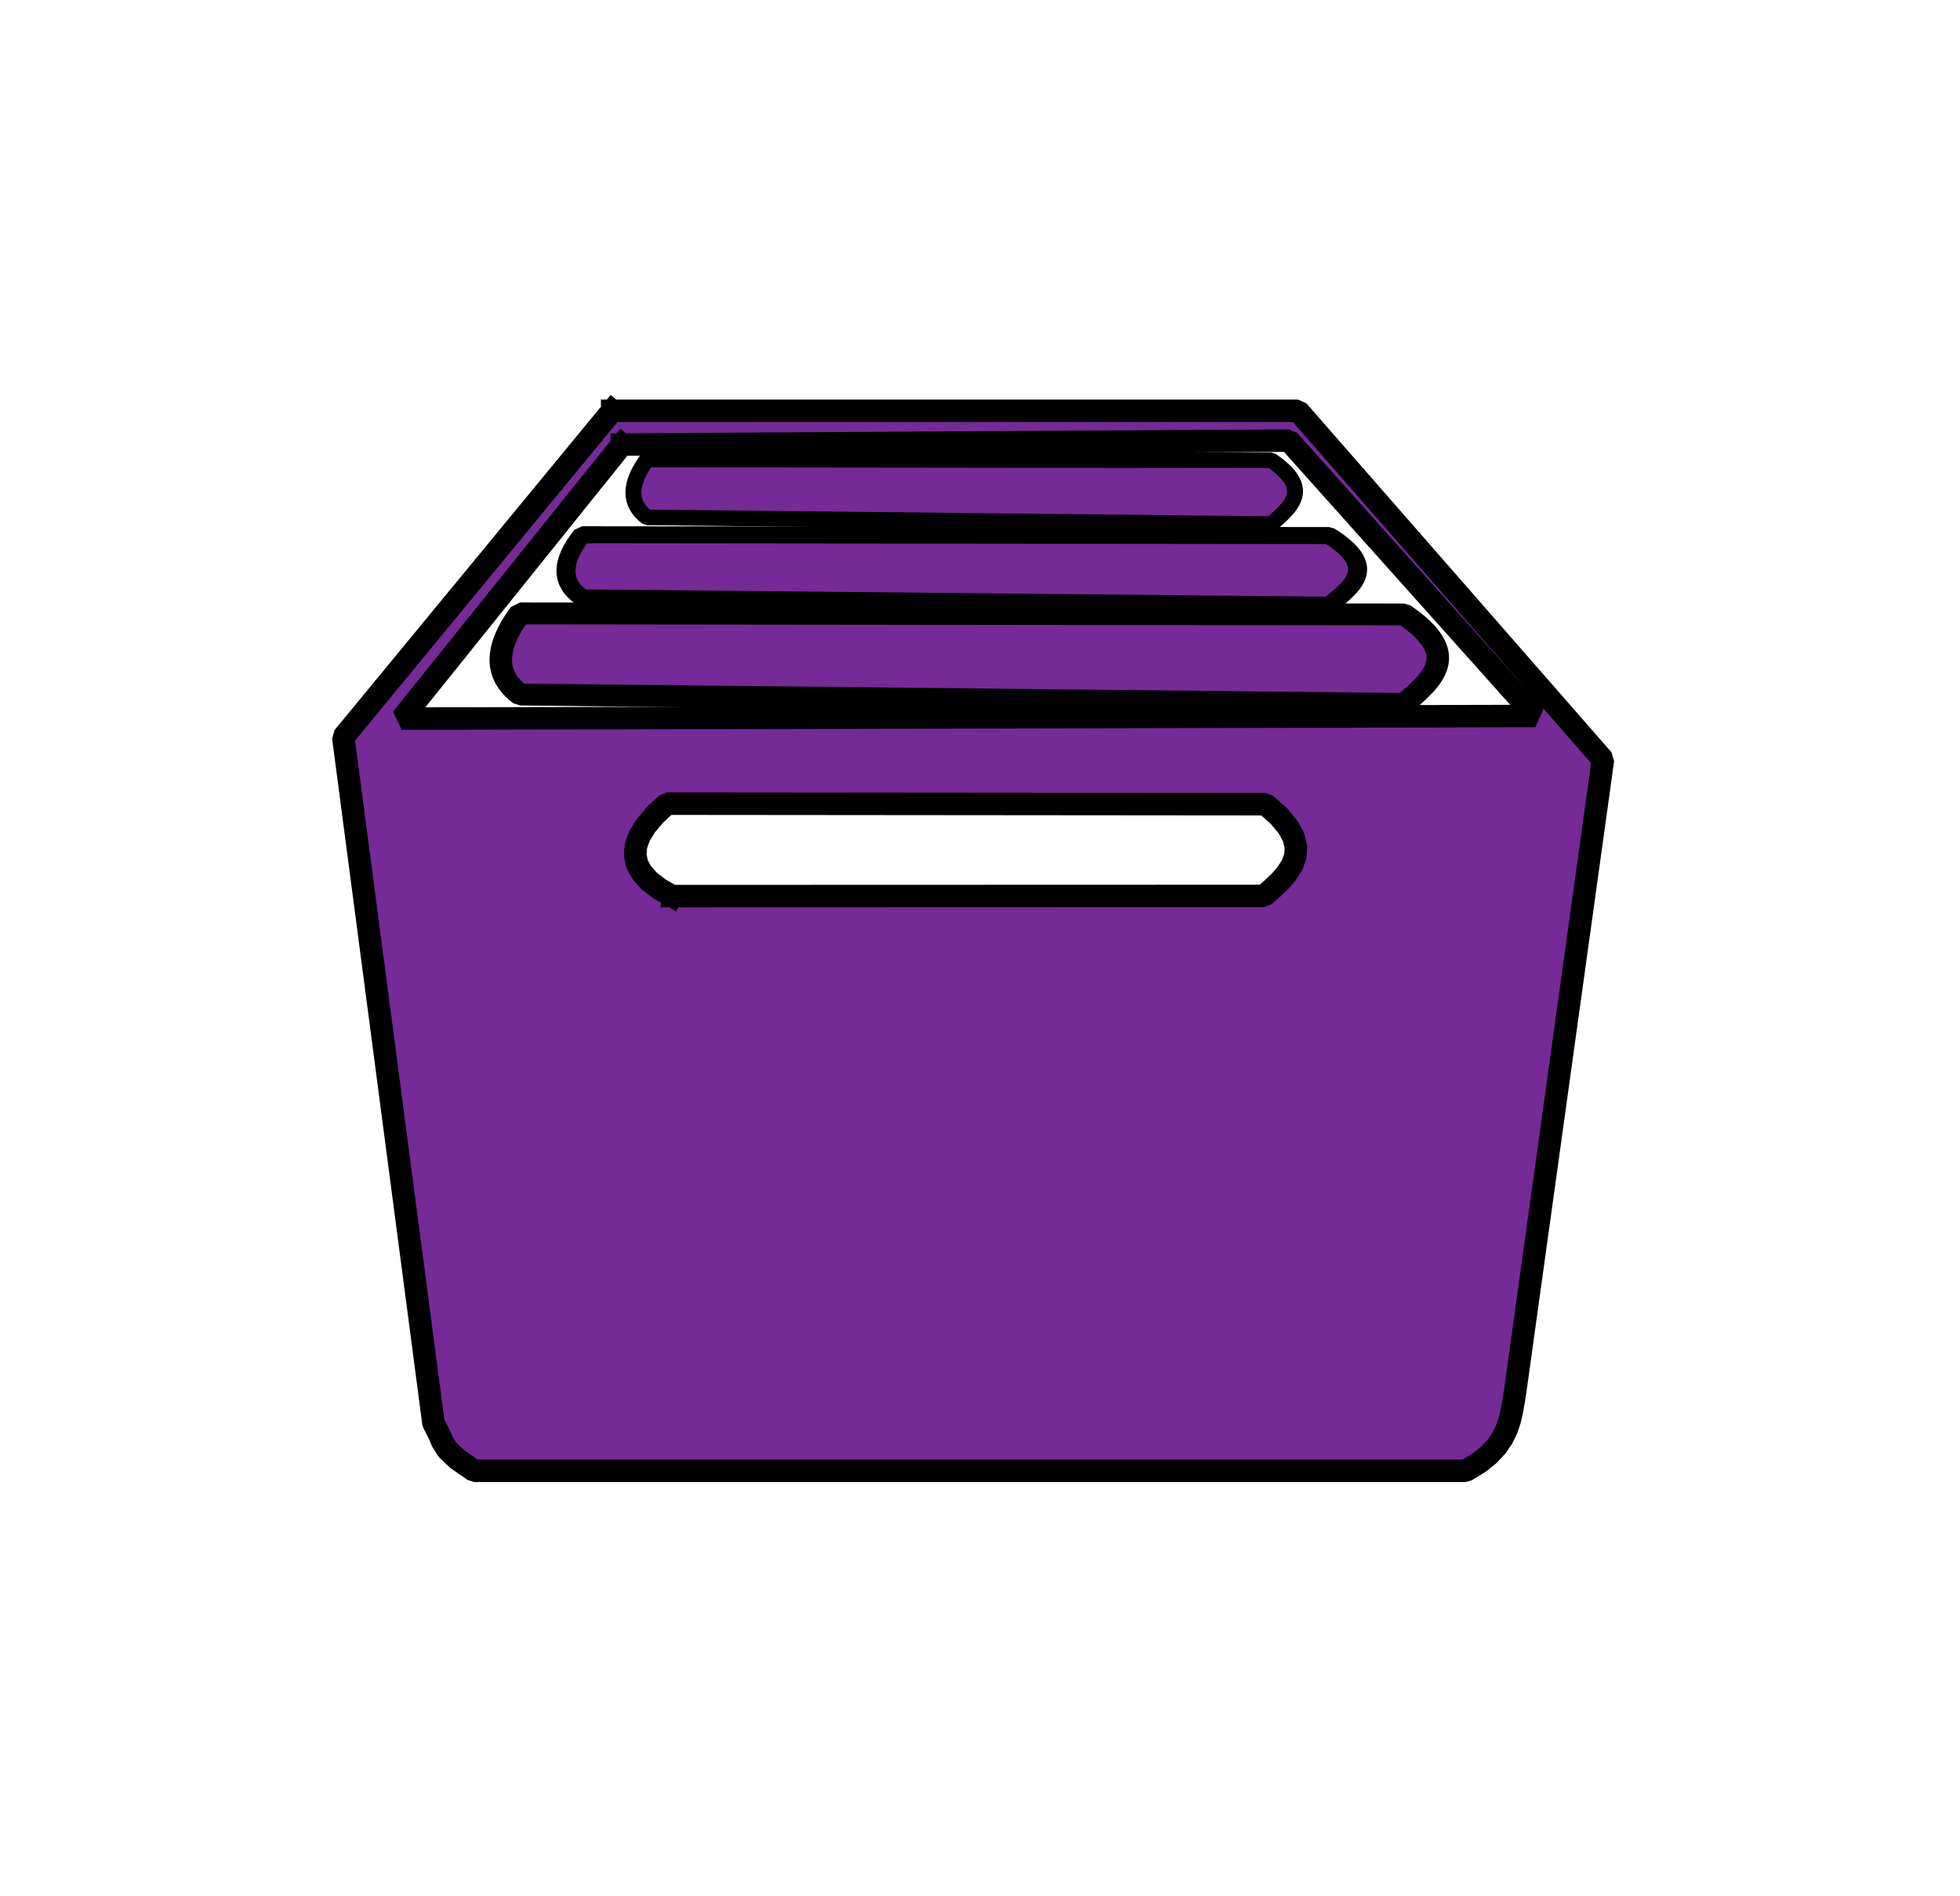
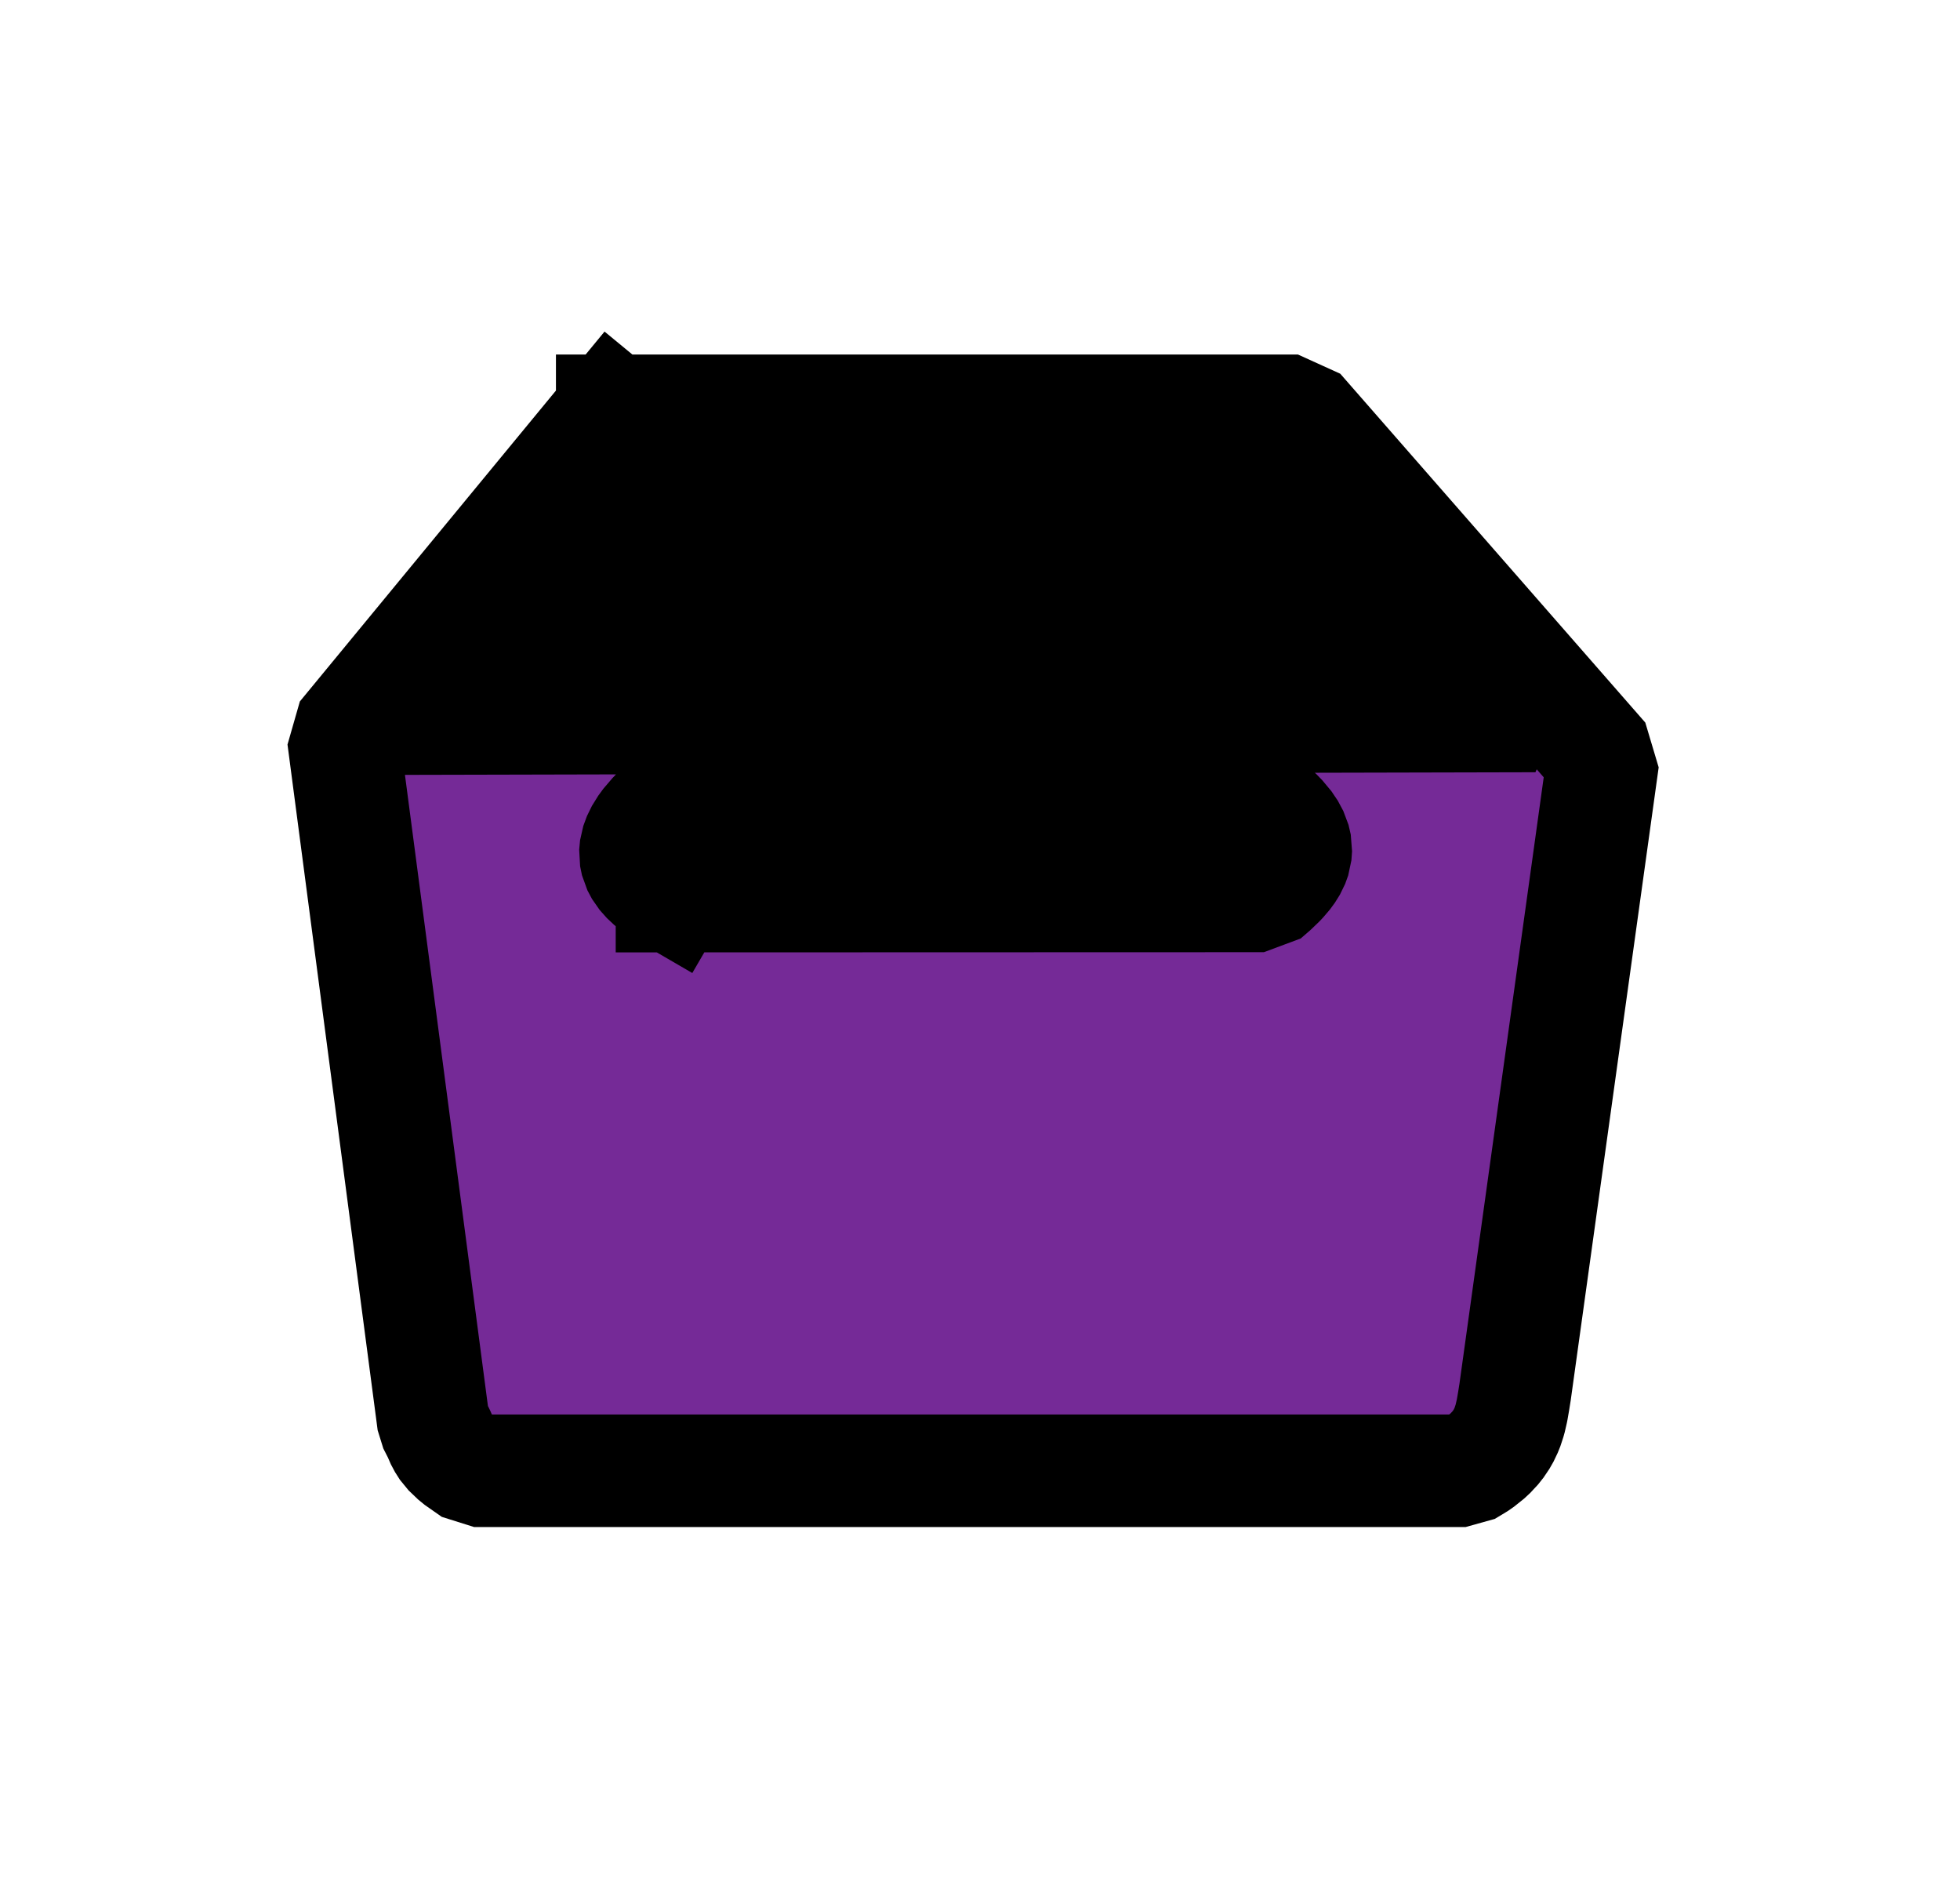
<svg xmlns="http://www.w3.org/2000/svg" width="174.24pt" height="168.48pt" viewBox="0 0 174.24 168.48">
  <defs />
-   <path id="shape0" fill="#752a97" fill-rule="evenodd" stroke="#000000" stroke-width="2" stroke-linecap="square" stroke-linejoin="bevel" d="M54.422 36.51L30.516 65.526L38.531 126.479L39.006 127.41L39.33 128.154L39.778 128.858L40.623 129.667L42.141 130.729L130.297 130.729L131.454 130.029L132.366 129.3L133.066 128.547L133.587 127.773L133.964 126.983L134.228 126.179L134.415 125.366L134.557 124.548L134.688 123.729L142.5 67.518L115.383 36.51L84.28 36.51L54.422 36.51M59.734 79.651L112.359 79.635L113.124 78.973L113.824 78.298L114.42 77.6L114.875 76.874L115.15 76.111L115.208 75.303L115.009 74.444L114.517 73.525L113.694 72.539L112.5 71.479L59.297 71.432L58.243 72.413L57.434 73.359L56.868 74.27L56.545 75.145L56.467 75.984L56.633 76.788L57.043 77.557L57.696 78.29L58.593 78.988L59.734 79.651M55.289 39.516L35.719 63.875L136.485 63.641L114.586 39.164L114.526 39.164L114.451 39.165L114.347 39.166L114.212 39.166L114.048 39.167L113.854 39.168L113.63 39.17L113.376 39.171L113.092 39.173L112.778 39.175L112.435 39.177L112.061 39.179L111.658 39.181L111.224 39.184L110.761 39.187L110.268 39.19L109.745 39.193L109.193 39.196L108.61 39.2L107.997 39.203L107.355 39.207L106.683 39.211L105.981 39.215L105.248 39.219L104.487 39.224L103.695 39.229L102.873 39.233L102.021 39.239L101.14 39.244L100.229 39.249L99.287 39.255L98.316 39.261L97.315 39.267L96.284 39.273L95.224 39.279L94.133 39.285L93.013 39.292L91.862 39.299L90.682 39.306L89.472 39.313L88.232 39.32L86.962 39.328L85.662 39.336L84.332 39.343L82.973 39.352L81.584 39.36L80.164 39.368L78.715 39.377L77.236 39.386L75.727 39.394L74.188 39.404L72.62 39.413L71.021 39.422L69.392 39.432L67.734 39.442L66.046 39.452L64.328 39.462L62.58 39.472L60.802 39.483L58.994 39.494L57.157 39.505L55.289 39.516" />
-   <path id="shape4" transform="matrix(1 0 0 0.9715908 44.52029 54.52255)" fill="#752a97" fill-rule="evenodd" stroke="#000000" stroke-width="2" stroke-linecap="square" stroke-linejoin="bevel" d="M1.698 0L80.292 0.094C85.499 3.718 82.893 5.999 80.292 8.281L1.714 7.422C-0.566 5.663 -0.571 3.189 1.698 0Z" />
-   <path id="shape5" transform="matrix(0.8448529 0 0 0.7560191 50.31457 47.5316)" fill="#752a97" fill-rule="evenodd" stroke="#000000" stroke-width="2" stroke-linecap="square" stroke-linejoin="bevel" d="M1.698 0L80.292 0.094C85.499 3.718 82.893 5.999 80.292 8.281L1.714 7.422C-0.566 5.663 -0.571 3.189 1.698 0Z" />
-   <path id="shape6" transform="matrix(0.7061538 0 0 0.6925253 56.30688 40.84758)" fill="#752a97" fill-rule="evenodd" stroke="#000000" stroke-width="2" stroke-linecap="square" stroke-linejoin="bevel" d="M1.698 0L80.292 0.094C85.499 3.718 82.893 5.999 80.292 8.281L1.714 7.422C-0.566 5.663 -0.571 3.189 1.698 0Z" />
+   <path id="shape0" fill="#752a97" fill-rule="evenodd" stroke="#000000" stroke-width="10" stroke-linecap="square" stroke-linejoin="bevel" d="M54.422 36.51L30.516 65.526L38.531 126.479L39.006 127.41L39.33 128.154L39.778 128.858L40.623 129.667L42.141 130.729L130.297 130.729L131.454 130.029L132.366 129.3L133.066 128.547L133.587 127.773L133.964 126.983L134.228 126.179L134.415 125.366L134.557 124.548L134.688 123.729L142.5 67.518L115.383 36.51L84.28 36.51L54.422 36.51M59.734 79.651L112.359 79.635L113.124 78.973L113.824 78.298L114.42 77.6L114.875 76.874L115.15 76.111L115.208 75.303L115.009 74.444L114.517 73.525L113.694 72.539L112.5 71.479L59.297 71.432L58.243 72.413L57.434 73.359L56.868 74.27L56.545 75.145L56.467 75.984L56.633 76.788L57.043 77.557L57.696 78.29L58.593 78.988L59.734 79.651M55.289 39.516L35.719 63.875L136.485 63.641L114.586 39.164L114.526 39.164L114.451 39.165L114.347 39.166L114.212 39.166L114.048 39.167L113.854 39.168L113.63 39.17L113.376 39.171L113.092 39.173L112.778 39.175L112.435 39.177L112.061 39.179L111.658 39.181L111.224 39.184L110.761 39.187L110.268 39.19L109.745 39.193L109.193 39.196L108.61 39.2L107.997 39.203L107.355 39.207L106.683 39.211L105.981 39.215L105.248 39.219L104.487 39.224L103.695 39.229L102.873 39.233L102.021 39.239L101.14 39.244L100.229 39.249L99.287 39.255L98.316 39.261L97.315 39.267L96.284 39.273L95.224 39.279L94.133 39.285L93.013 39.292L91.862 39.299L90.682 39.306L89.472 39.313L88.232 39.32L86.962 39.328L85.662 39.336L84.332 39.343L82.973 39.352L81.584 39.36L80.164 39.368L78.715 39.377L77.236 39.386L75.727 39.394L74.188 39.404L72.62 39.413L71.021 39.422L69.392 39.432L67.734 39.442L66.046 39.452L64.328 39.462L62.58 39.472L60.802 39.483L58.994 39.494L57.157 39.505L55.289 39.516" />
+   <path id="shape4" transform="matrix(1 0 0 0.9715908 44.52029 54.52255)" fill="#752a97" fill-rule="evenodd" stroke="#000000" stroke-width="10" stroke-linecap="square" stroke-linejoin="bevel" d="M1.698 0L80.292 0.094C85.499 3.718 82.893 5.999 80.292 8.281L1.714 7.422C-0.566 5.663 -0.571 3.189 1.698 0Z" />
+   <path id="shape5" transform="matrix(0.8448529 0 0 0.7560191 50.31457 47.5316)" fill="#752a97" fill-rule="evenodd" stroke="#000000" stroke-width="10" stroke-linecap="square" stroke-linejoin="bevel" d="M1.698 0L80.292 0.094C85.499 3.718 82.893 5.999 80.292 8.281L1.714 7.422C-0.566 5.663 -0.571 3.189 1.698 0Z" />
+   <path id="shape6" transform="matrix(0.7061538 0 0 0.6925253 56.30688 40.84758)" fill="#752a97" fill-rule="evenodd" stroke="#000000" stroke-width="10" stroke-linecap="square" stroke-linejoin="bevel" d="M1.698 0L80.292 0.094C85.499 3.718 82.893 5.999 80.292 8.281L1.714 7.422C-0.566 5.663 -0.571 3.189 1.698 0Z" />
  <ellipse id="shape01" transform="translate(2.4375, 2.625)" rx="83.344" ry="81.75" cx="83.344" cy="81.75" fill="none" stroke="transparent" stroke-width="1" stroke-linecap="square" stroke-linejoin="bevel" />
</svg>
